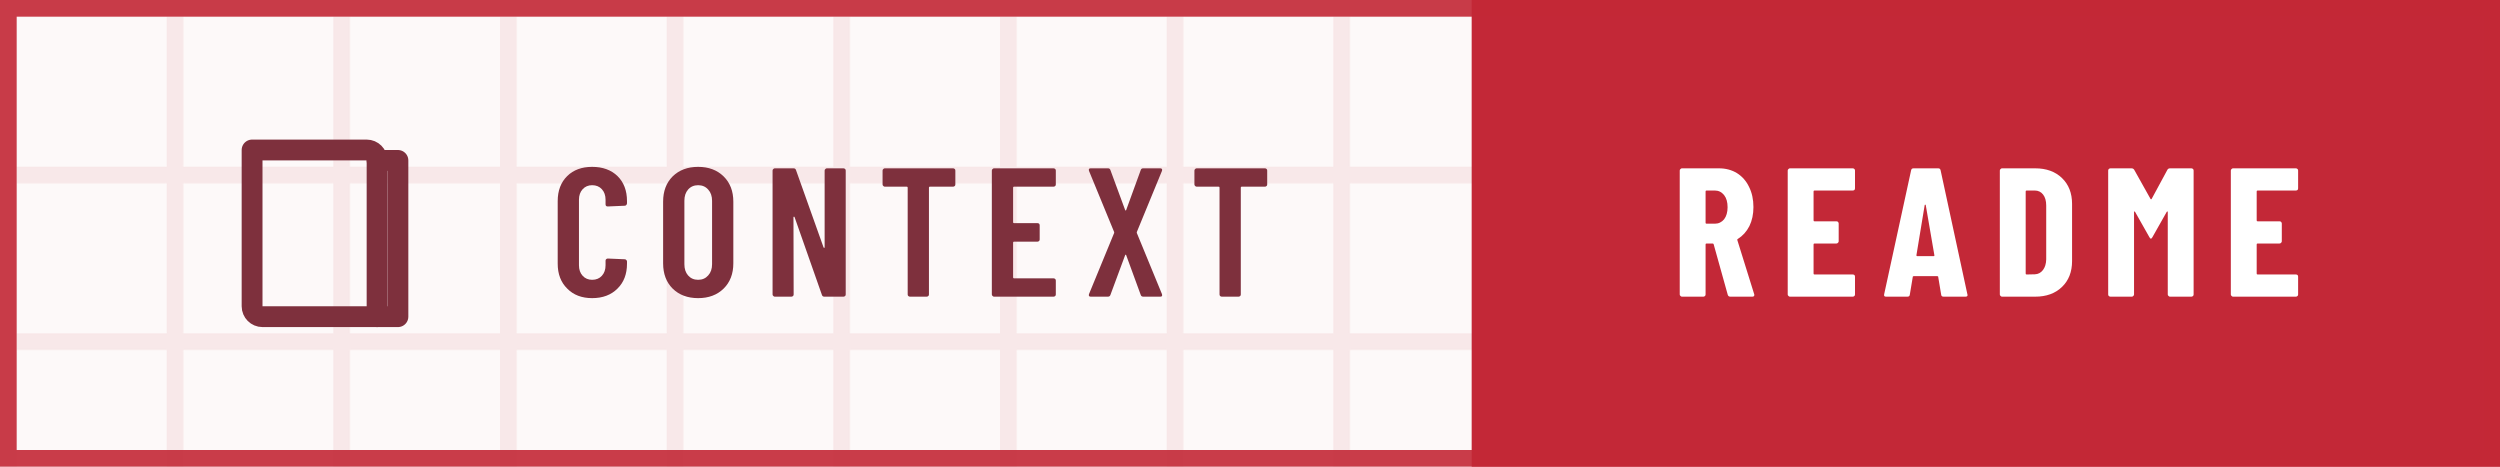
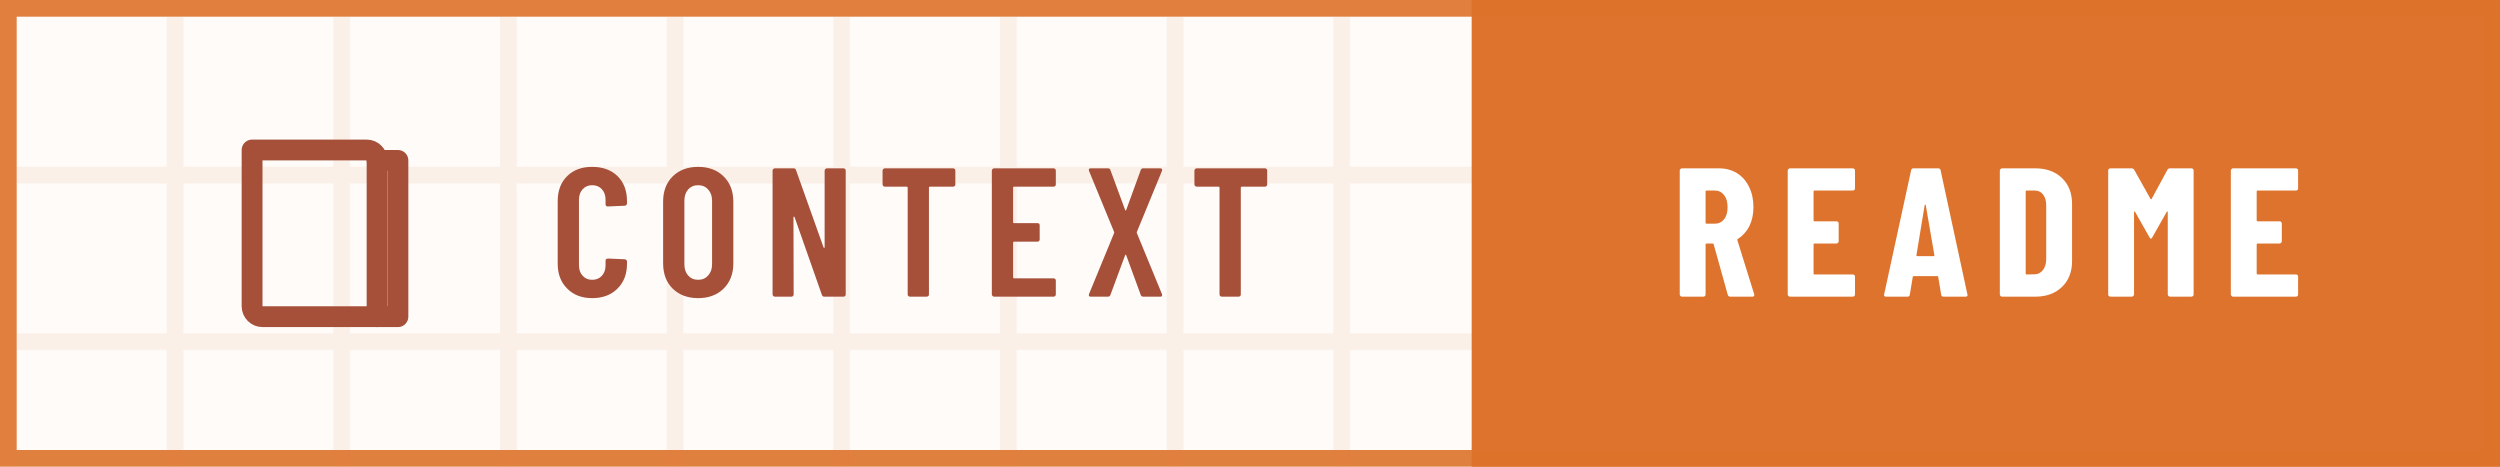
<svg xmlns="http://www.w3.org/2000/svg" width="150" height="28" viewBox="0 0 150 28" role="img" aria-label="Context: README">
  <defs>
-     <pattern id="p010c30" width="10" height="10" patternUnits="userSpaceOnUse">
-       <path d="M10 .5H.5V10" fill="none" stroke="#C32837" stroke-opacity=".08" />
+     <pattern id="pb1acf0" width="10" height="10" patternUnits="userSpaceOnUse">
+       <path d="M10 .5H.5V10" fill="none" stroke="#DD732C" stroke-opacity=".08" />
    </pattern>
-     <path id="m67-010c30" d="M42 180V521Q42 607 94 658Q145 708 230 708Q316 708 368 658Q420 607 420 521V509Q420 504 416 500Q413 496 408 496L315 492Q303 492 303 504V529Q303 564 283 586Q263 608 230 608Q198 608 178 586Q158 564 158 529V171Q158 136 178 114Q198 92 230 92Q263 92 283 114Q303 136 303 171V196Q303 201 306 204Q310 208 315 208L408 204Q413 204 416 200Q420 197 420 192V180Q420 95 368 44Q316 -8 230 -8Q145 -8 94 44Q42 95 42 180Z" />
-     <path id="m69-010c30" d="M391 600H175Q170 600 170 595V406Q170 401 175 401H303Q308 401 312 398Q315 394 315 389V312Q315 307 312 304Q308 300 303 300H175Q170 300 170 295V105Q170 100 175 100H391Q396 100 400 96Q403 93 403 88V12Q403 7 400 4Q396 0 391 0H66Q61 0 58 4Q54 7 54 12V688Q54 693 58 696Q61 700 66 700H391Q396 700 400 696Q403 693 403 688V612Q403 607 400 604Q396 600 391 600Z" />
-     <path id="m78-010c30" d="M350 700H441Q446 700 450 696Q453 693 453 688V12Q453 7 450 4Q446 0 441 0H336Q326 0 323 10L174 434Q173 437 170 436Q168 436 168 433L169 12Q169 7 166 4Q162 0 157 0H66Q61 0 58 4Q54 7 54 12V688Q54 693 58 696Q61 700 66 700H169Q179 700 182 690L332 269Q333 266 336 266Q338 267 338 270V688Q338 693 342 696Q345 700 350 700Z" />
-     <path id="m79-010c30" d="M42 182V518Q42 604 94 656Q147 708 233 708Q319 708 372 656Q425 604 425 518V182Q425 96 372 44Q319 -8 233 -8Q147 -8 94 44Q42 96 42 182ZM309 177V523Q309 561 288 584Q267 608 233 608Q199 608 178 584Q158 561 158 523V177Q158 139 178 116Q199 92 233 92Q267 92 288 116Q309 139 309 177Z" />
-     <path id="m84-010c30" d="M425 688V612Q425 607 422 604Q418 600 413 600H286Q281 600 281 595V12Q281 7 278 4Q274 0 269 0H177Q172 0 168 4Q165 7 165 12V595Q165 600 160 600H40Q35 600 32 604Q28 607 28 612V688Q28 693 32 696Q35 700 40 700H413Q418 700 422 696Q425 693 425 688Z" />
-     <path id="m88-010c30" d="M31 14 168 347Q169 350 168 353L31 686Q30 688 30 692Q30 700 40 700H135Q145 700 148 690L228 473Q229 470 231 470Q233 470 234 473L313 690Q316 700 326 700H420Q427 700 429 696Q431 692 429 686L292 353Q291 350 292 347L429 14Q430 12 430 8Q430 0 420 0H327Q316 0 313 10L234 226Q233 229 231 229Q229 229 228 226L148 10Q145 0 134 0H40Q33 0 31 4Q29 8 31 14Z" />
-     <path id="n65-010c30" d="M325 11 309 107Q309 112 303 112H176Q170 112 170 107L154 11Q153 0 141 0H24Q11 0 14 13L161 689Q163 700 174 700H309Q320 700 322 689L468 13L469 9Q469 0 458 0H338Q326 0 325 11ZM194 221H284Q289 221 288 226L241 499Q240 502 238 502Q236 502 235 499L190 226Q190 221 194 221Z" />
-     <path id="n68-010c30" d="M44 12V688Q44 693 48 696Q51 700 56 700H237Q328 700 383 647Q438 594 438 506V194Q438 106 383 53Q328 0 237 0H56Q51 0 48 4Q44 7 44 12ZM190 121 235 122Q262 123 279 145Q296 167 297 203V497Q297 535 280 557Q263 579 234 579H190Q185 579 185 574V126Q185 121 190 121Z" />
-     <path id="n69-010c30" d="M399 579H190Q185 579 185 574V416Q185 411 190 411H310Q315 411 318 408Q322 404 322 399V302Q322 297 318 294Q315 290 310 290H190Q185 290 185 285V126Q185 121 190 121H399Q404 121 408 118Q411 114 411 109V12Q411 7 408 4Q404 0 399 0H56Q51 0 48 4Q44 7 44 12V688Q44 693 48 696Q51 700 56 700H399Q404 700 408 696Q411 693 411 688V591Q411 586 408 582Q404 579 399 579Z" />
-     <path id="n77-010c30" d="M379 700H495Q500 700 504 696Q507 693 507 688V12Q507 7 504 4Q500 0 495 0H378Q373 0 370 4Q366 7 366 12V461Q366 465 364 465Q362 465 360 462L282 324Q277 316 274 316Q271 316 266 324L188 462Q186 465 184 465Q182 465 182 461V12Q182 7 178 4Q175 0 170 0H53Q48 0 44 4Q41 7 41 12V688Q41 693 44 696Q48 700 53 700H168Q178 700 183 692L272 533Q275 529 278 533L364 692Q368 700 379 700Z" />
-     <path id="n82-010c30" d="M306 10 229 286Q227 290 224 290H190Q185 290 185 285V12Q185 7 182 4Q178 0 173 0H56Q51 0 48 4Q44 7 44 12V688Q44 693 48 696Q51 700 56 700H258Q313 700 356 674Q399 647 422 599Q446 551 446 489Q446 430 424 385Q401 340 361 315Q359 314 358 312Q357 311 358 309L450 14L451 10Q451 0 440 0H320Q309 0 306 10ZM185 574V403Q185 398 190 398H235Q266 398 286 422Q305 447 305 488Q305 530 286 554Q266 579 235 579H190Q185 579 185 574Z" />
+     <path id="m67-b1acf0" d="M42 180V521Q42 607 94 658Q145 708 230 708Q316 708 368 658Q420 607 420 521V509Q420 504 416 500Q413 496 408 496L315 492Q303 492 303 504V529Q303 564 283 586Q263 608 230 608Q198 608 178 586Q158 564 158 529V171Q158 136 178 114Q198 92 230 92Q263 92 283 114Q303 136 303 171V196Q303 201 306 204Q310 208 315 208L408 204Q413 204 416 200Q420 197 420 192V180Q420 95 368 44Q316 -8 230 -8Q145 -8 94 44Q42 95 42 180Z" />
+     <path id="m69-b1acf0" d="M391 600H175Q170 600 170 595V406Q170 401 175 401H303Q308 401 312 398Q315 394 315 389V312Q315 307 312 304Q308 300 303 300H175Q170 300 170 295V105Q170 100 175 100H391Q396 100 400 96Q403 93 403 88V12Q403 7 400 4Q396 0 391 0H66Q61 0 58 4Q54 7 54 12V688Q54 693 58 696Q61 700 66 700H391Q396 700 400 696Q403 693 403 688V612Q403 607 400 604Q396 600 391 600Z" />
+     <path id="m78-b1acf0" d="M350 700H441Q446 700 450 696Q453 693 453 688V12Q453 7 450 4Q446 0 441 0H336Q326 0 323 10L174 434Q173 437 170 436Q168 436 168 433L169 12Q169 7 166 4Q162 0 157 0H66Q61 0 58 4Q54 7 54 12V688Q54 693 58 696Q61 700 66 700H169Q179 700 182 690L332 269Q333 266 336 266Q338 267 338 270V688Q338 693 342 696Q345 700 350 700Z" />
+     <path id="m79-b1acf0" d="M42 182V518Q42 604 94 656Q147 708 233 708Q319 708 372 656Q425 604 425 518V182Q425 96 372 44Q319 -8 233 -8Q147 -8 94 44Q42 96 42 182ZM309 177V523Q309 561 288 584Q267 608 233 608Q199 608 178 584Q158 561 158 523V177Q158 139 178 116Q199 92 233 92Q267 92 288 116Q309 139 309 177Z" />
+     <path id="m84-b1acf0" d="M425 688V612Q425 607 422 604Q418 600 413 600H286Q281 600 281 595V12Q281 7 278 4Q274 0 269 0H177Q172 0 168 4Q165 7 165 12V595Q165 600 160 600H40Q35 600 32 604Q28 607 28 612V688Q28 693 32 696Q35 700 40 700H413Q418 700 422 696Q425 693 425 688Z" />
+     <path id="m88-b1acf0" d="M31 14 168 347Q169 350 168 353L31 686Q30 688 30 692Q30 700 40 700H135Q145 700 148 690L228 473Q229 470 231 470Q233 470 234 473L313 690Q316 700 326 700H420Q427 700 429 696Q431 692 429 686L292 353Q291 350 292 347L429 14Q430 12 430 8Q430 0 420 0H327Q316 0 313 10L234 226Q233 229 231 229Q229 229 228 226L148 10Q145 0 134 0H40Q33 0 31 4Q29 8 31 14Z" />
+     <path id="n65-b1acf0" d="M325 11 309 107Q309 112 303 112H176Q170 112 170 107L154 11Q153 0 141 0H24Q11 0 14 13L161 689Q163 700 174 700H309Q320 700 322 689L468 13L469 9Q469 0 458 0H338Q326 0 325 11ZM194 221H284Q289 221 288 226L241 499Q240 502 238 502Q236 502 235 499L190 226Q190 221 194 221Z" />
+     <path id="n68-b1acf0" d="M44 12V688Q44 693 48 696Q51 700 56 700H237Q328 700 383 647Q438 594 438 506V194Q438 106 383 53Q328 0 237 0H56Q51 0 48 4Q44 7 44 12ZM190 121 235 122Q262 123 279 145Q296 167 297 203V497Q297 535 280 557Q263 579 234 579H190Q185 579 185 574V126Q185 121 190 121Z" />
+     <path id="n69-b1acf0" d="M399 579H190Q185 579 185 574V416Q185 411 190 411H310Q315 411 318 408Q322 404 322 399V302Q322 297 318 294Q315 290 310 290H190Q185 290 185 285V126Q185 121 190 121H399Q404 121 408 118Q411 114 411 109V12Q411 7 408 4Q404 0 399 0H56Q51 0 48 4Q44 7 44 12V688Q44 693 48 696Q51 700 56 700H399Q404 700 408 696Q411 693 411 688V591Q411 586 408 582Q404 579 399 579Z" />
+     <path id="n77-b1acf0" d="M379 700H495Q500 700 504 696Q507 693 507 688V12Q507 7 504 4Q500 0 495 0H378Q373 0 370 4Q366 7 366 12V461Q366 465 364 465Q362 465 360 462L282 324Q277 316 274 316Q271 316 266 324L188 462Q186 465 184 465Q182 465 182 461V12Q182 7 178 4Q175 0 170 0H53Q48 0 44 4Q41 7 41 12V688Q41 693 44 696Q48 700 53 700H168Q178 700 183 692L272 533Q275 529 278 533L364 692Q368 700 379 700Z" />
+     <path id="n82-b1acf0" d="M306 10 229 286Q227 290 224 290H190Q185 290 185 285V12Q185 7 182 4Q178 0 173 0H56Q51 0 48 4Q44 7 44 12V688Q44 693 48 696Q51 700 56 700H258Q313 700 356 674Q399 647 422 599Q446 551 446 489Q446 430 424 385Q401 340 361 315Q359 314 358 312Q357 311 358 309L450 14L451 10Q451 0 440 0H320Q309 0 306 10ZM185 574V403Q185 398 190 398H235Q266 398 286 422Q305 447 305 488Q305 530 286 554Q266 579 235 579H190Q185 579 185 574Z" />
  </defs>
  <rect width="150" height="28" fill="#FFFFFF" />
-   <rect width="150" height="28" fill="#C32837" fill-opacity=".03" />
-   <rect width="150" height="28" fill="url(#p010c30)" />
-   <path d="M88.3 0H150V28H88.3Z" fill="#C32837" />
-   <g transform="translate(12 6.5) scale(0.625)" fill="none" stroke="#7E303D" stroke-width="2" stroke-linecap="round" stroke-linejoin="round">
+   <rect width="150" height="28" fill="#DD732C" fill-opacity=".03" />
+   <rect width="150" height="28" fill="url(#pb1acf0)" />
+   <path d="M88.3 0H150V28H88.3Z" fill="#DD732C" />
+   <g transform="translate(12 6.5) scale(0.625)" fill="none" stroke="#A6503A" stroke-width="2" stroke-linecap="round" stroke-linejoin="round">
    <path d="M5 4h11a1 1 0 0 1 1 1v15H6a1 1 0 0 1-1-1z" />
    <path d="M17 5h2v15h-2" />
  </g>
-   <g transform="translate(33 17.8) scale(0.011 -0.011)" fill="#7E303D">
-     <use href="#m67-010c30" x="0" />
-     <use href="#m79-010c30" x="575" />
-     <use href="#m78-010c30" x="1160" />
-     <use href="#m84-010c30" x="1786" />
-     <use href="#m69-010c30" x="2356" />
-     <use href="#m88-010c30" x="2909" />
-     <use href="#m84-010c30" x="3487" />
+   <g transform="translate(33 17.8) scale(0.011 -0.011)" fill="#A6503A">
+     <use href="#m67-b1acf0" x="0" />
+     <use href="#m79-b1acf0" x="575" />
+     <use href="#m78-b1acf0" x="1160" />
+     <use href="#m84-b1acf0" x="1786" />
+     <use href="#m69-b1acf0" x="2356" />
+     <use href="#m88-b1acf0" x="2909" />
+     <use href="#m84-b1acf0" x="3487" />
  </g>
  <g transform="translate(100.3 17.8) scale(0.011 -0.011)" fill="#FFFFFF">
-     <use href="#n82-010c30" x="0" />
-     <use href="#n69-010c30" x="589" />
-     <use href="#n65-010c30" x="1145" />
-     <use href="#n68-010c30" x="1746" />
-     <use href="#n77-010c30" x="2340" />
-     <use href="#n69-010c30" x="3006" />
+     <use href="#n82-b1acf0" x="0" />
+     <use href="#n69-b1acf0" x="589" />
+     <use href="#n65-b1acf0" x="1145" />
+     <use href="#n68-b1acf0" x="1746" />
+     <use href="#n77-b1acf0" x="2340" />
+     <use href="#n69-b1acf0" x="3006" />
  </g>
-   <rect x=".5" y=".5" width="149" height="27" fill="none" stroke="#C32837" stroke-opacity=".9" />
+   <rect x=".5" y=".5" width="149" height="27" fill="none" stroke="#DD732C" stroke-opacity=".9" />
</svg>
